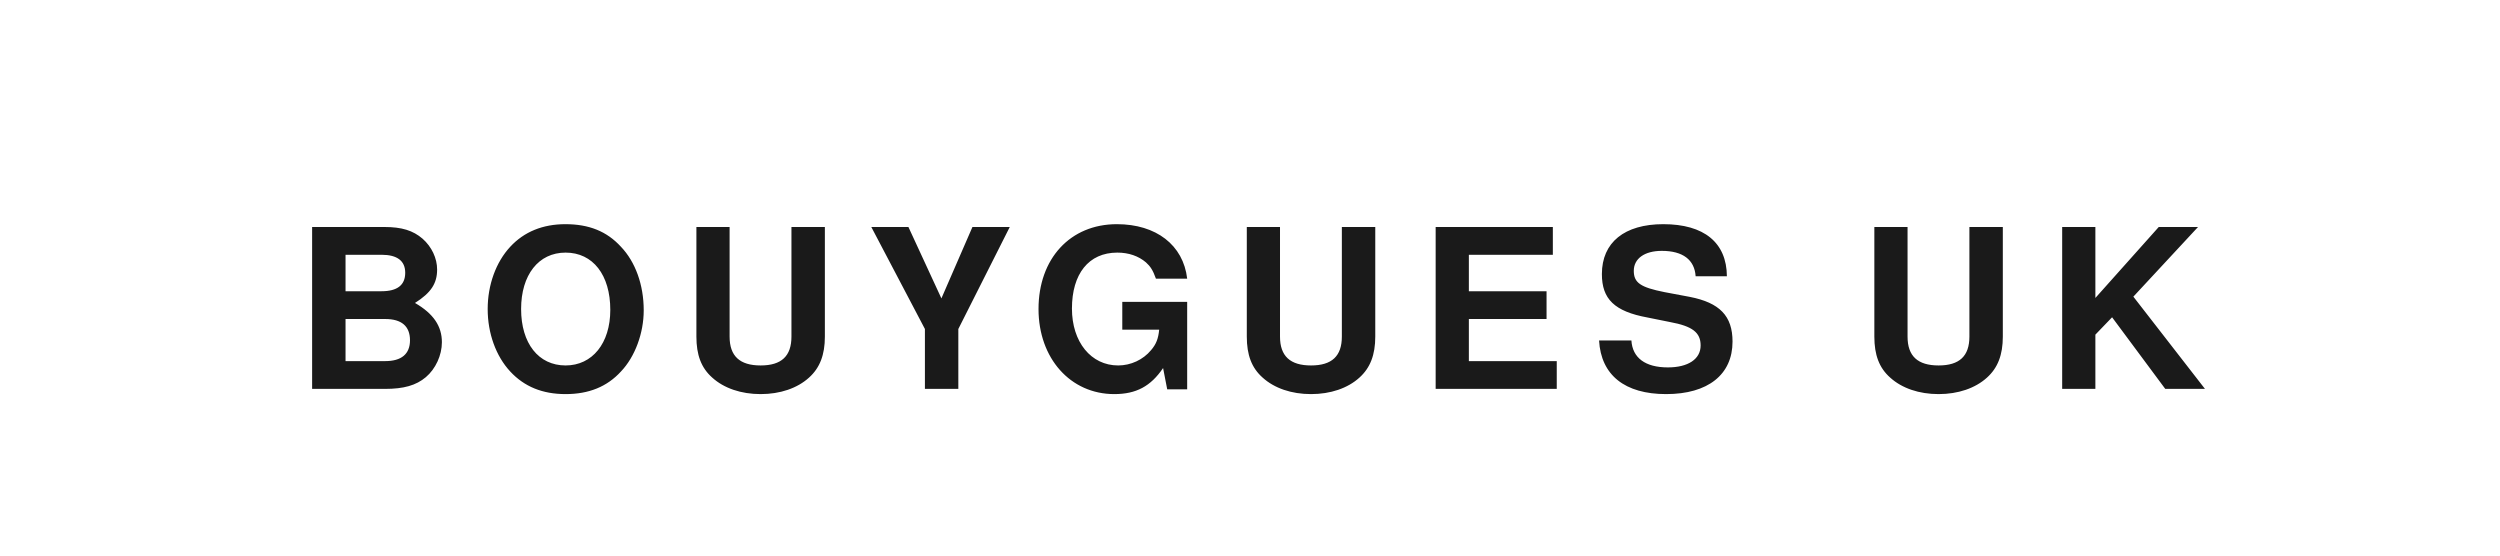
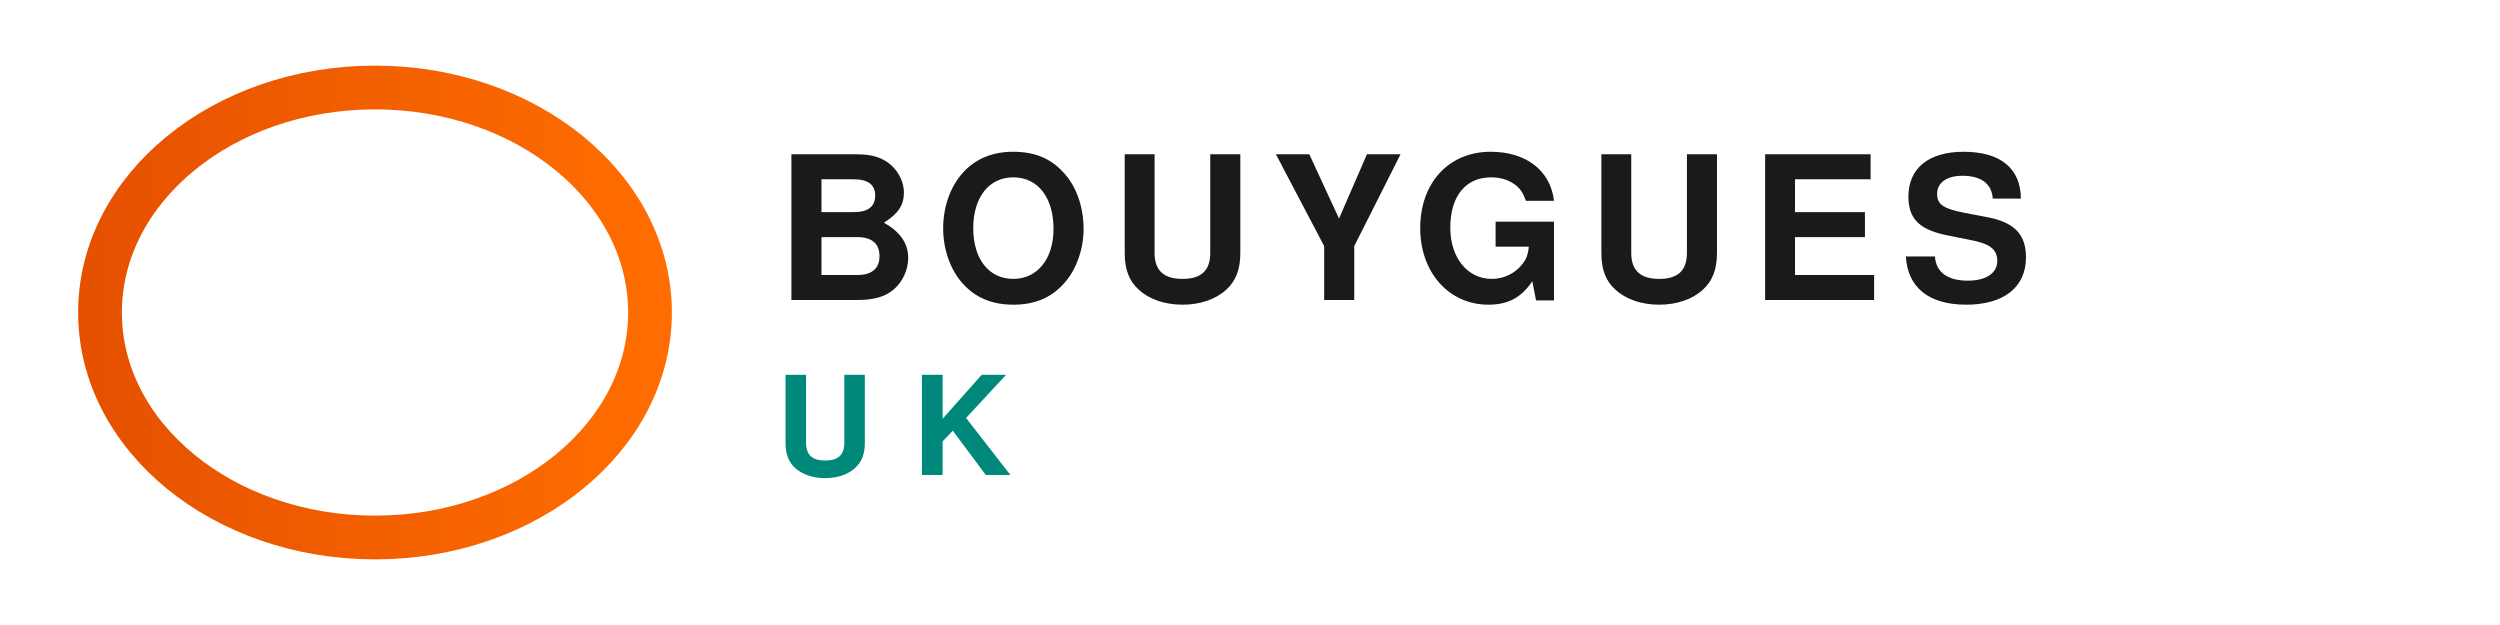
- <svg xmlns="http://www.w3.org/2000/svg" viewBox="0 0 180 40">
-   <text x="90" y="28" text-anchor="middle" font-family="'Helvetica Neue', Helvetica, Arial, sans-serif" font-size="16" font-weight="600" letter-spacing="2" fill="#1a1a1a">BOUYGUES UK</text>
+ <svg xmlns="http://www.w3.org/2000/svg" viewBox="0 0 200 50">
+   <defs>
+     <linearGradient id="bouygues-grad" x1="0%" y1="0%" x2="100%" y2="0%">
+       <stop offset="0%" stop-color="#e65100" />
+       <stop offset="100%" stop-color="#ff6d00" />
+     </linearGradient>
+   </defs>
+   <ellipse cx="30" cy="25" rx="22" ry="18" fill="none" stroke="url(#bouygues-grad)" stroke-width="3.5" />
+   <text x="62" y="24" font-family="'Helvetica Neue', Helvetica, Arial, sans-serif" font-size="16" font-weight="700" letter-spacing="1.5" fill="#1a1a1a">BOUYGUES</text>
+   <text x="62" y="38" font-family="'Helvetica Neue', Helvetica, Arial, sans-serif" font-size="11" font-weight="600" letter-spacing="3" fill="#00897b">UK</text>
</svg>
